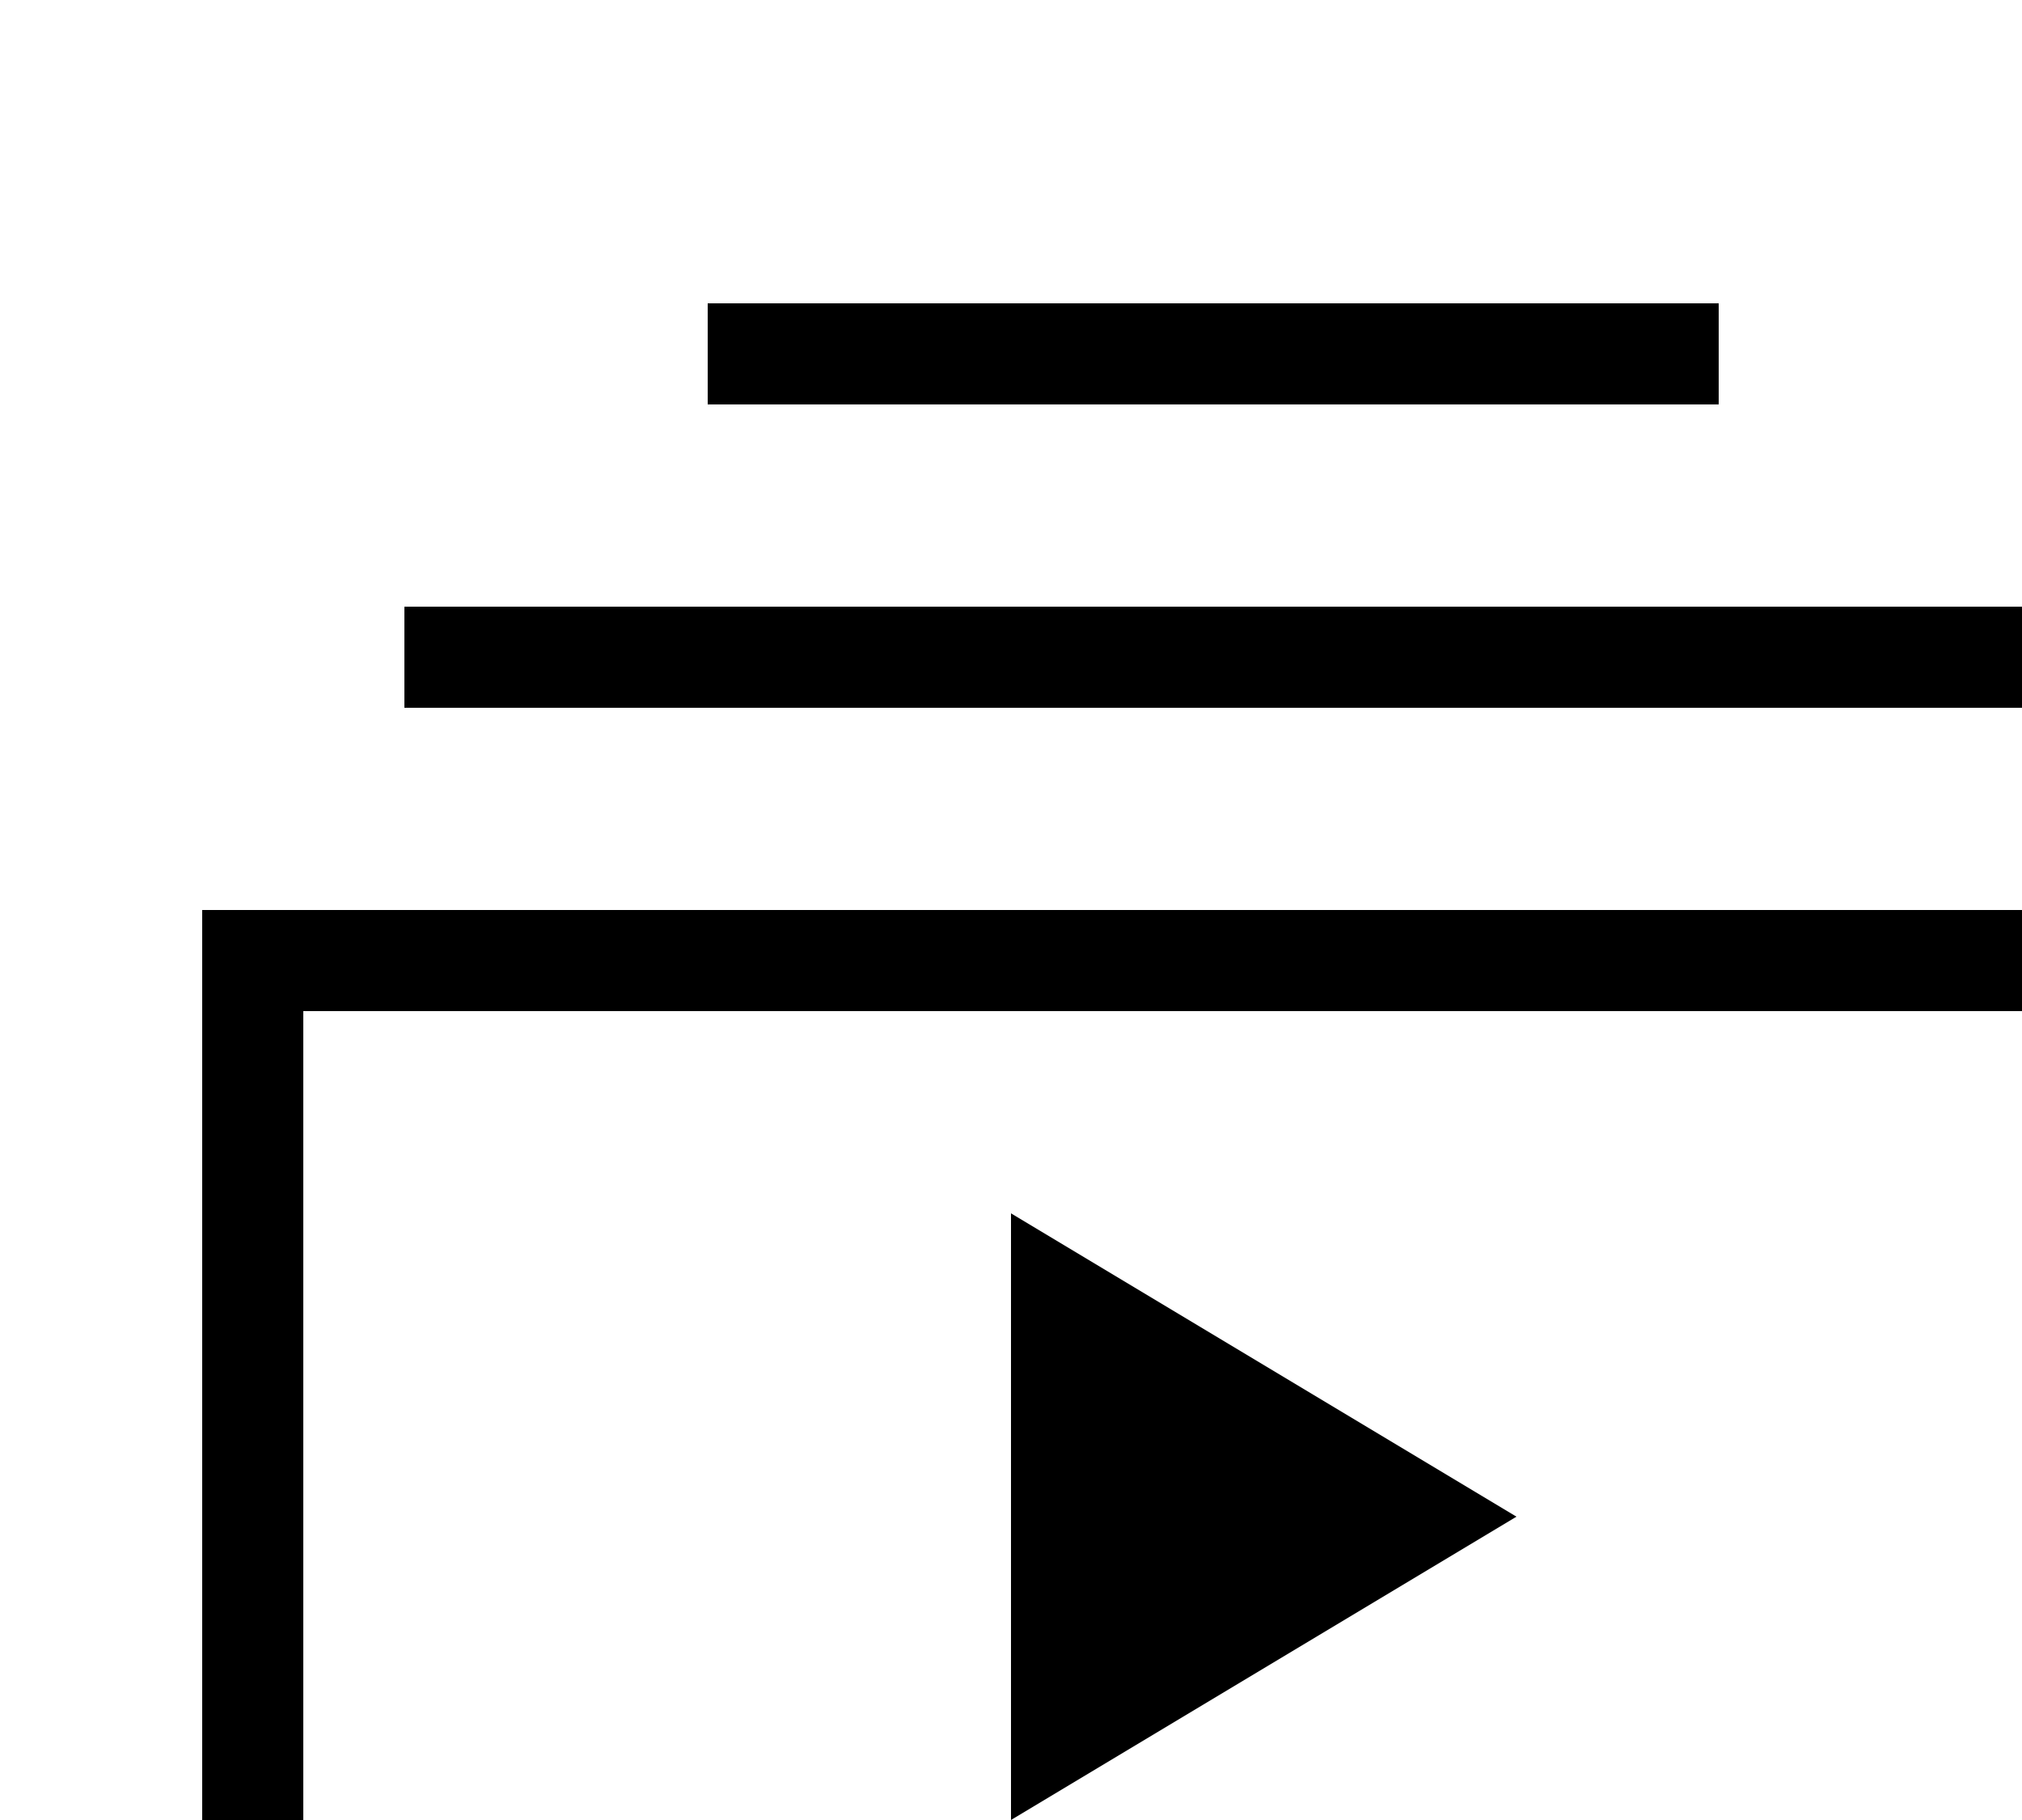
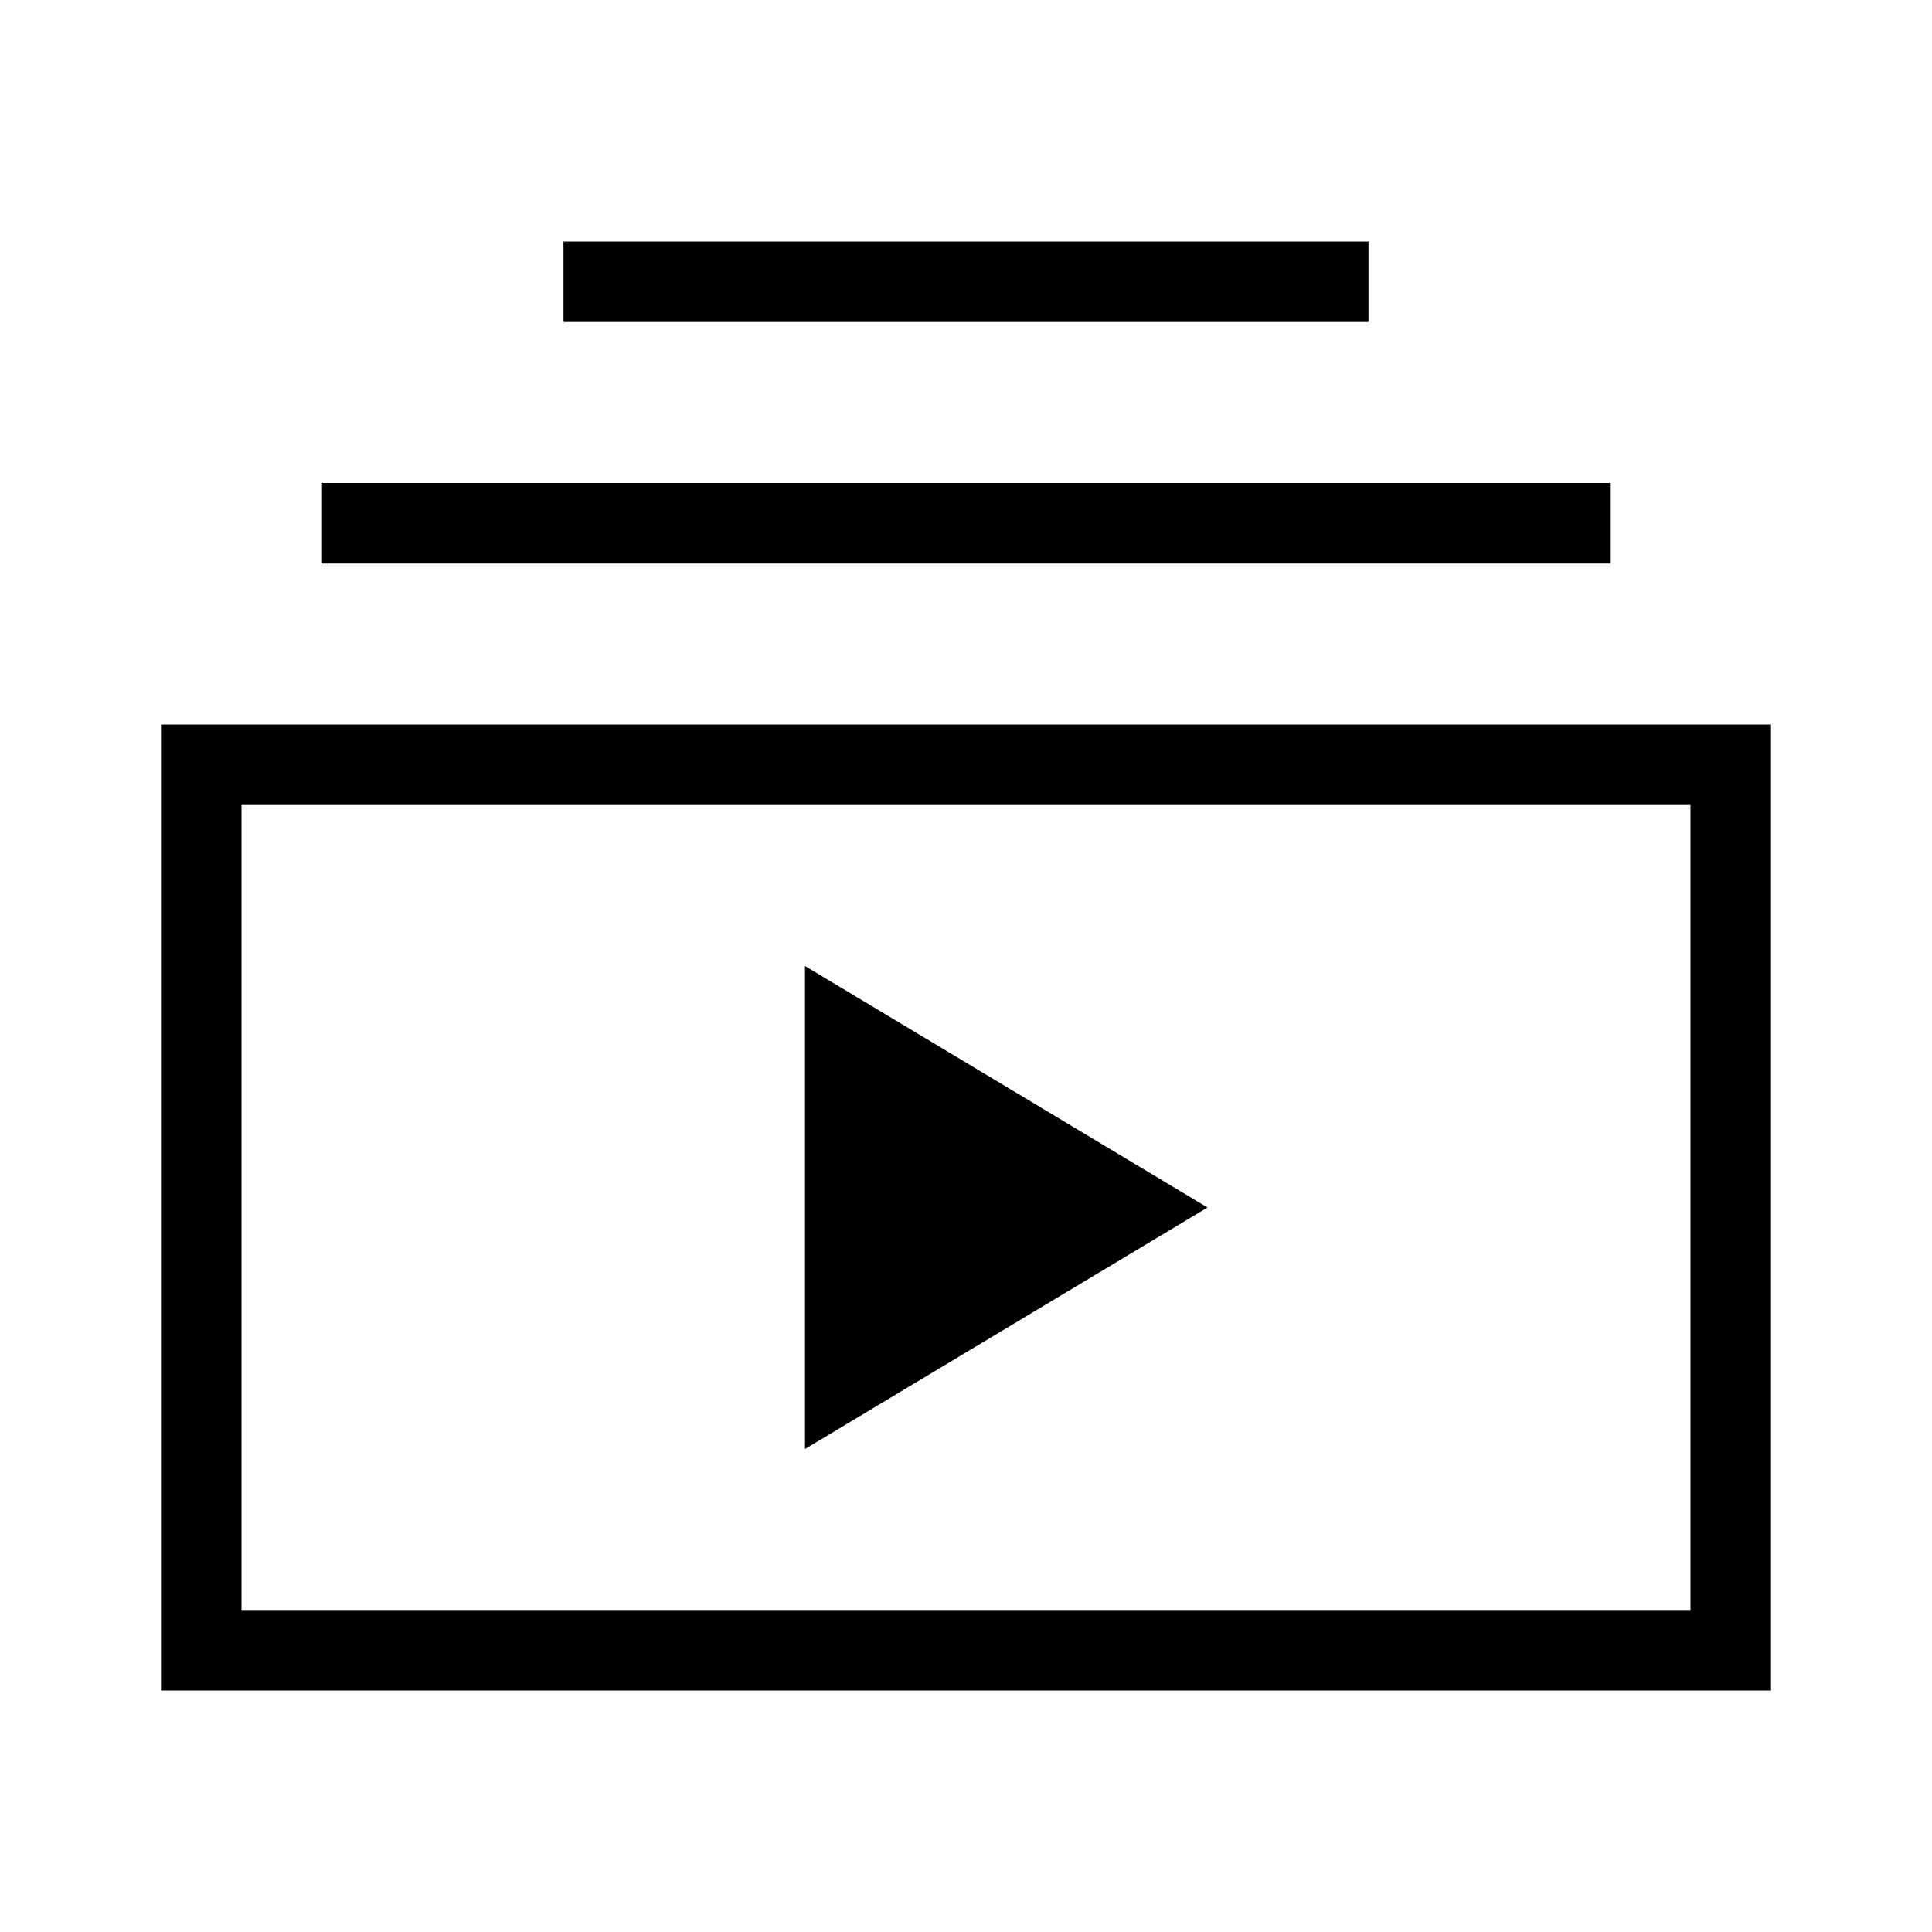
- <svg class="style-scope yt-icon" focusable="false" preserveaspectratio="xMidYMid meet" style="pointer-events: none; display: block; width: 100%; height: 100%;" viewbox="0 0 24 24">
-   <g class="style-scope yt-icon">
-     <path class="style-scope yt-icon" d="M10,18v-6l5,3L10,18z M17,3H7v1h10V3z M20,6H4v1h16V6z M22,9H2v12h20V9z M3,10h18v10H3V10z" />
+ <svg viewBox="0 0 24 24" preserveAspectRatio="xMidYMid meet" focusable="false">
+   <g>
+     <path d="M10,18v-6l5,3L10,18z M17,3H7v1h10V3z M20,6H4v1h16V6z M22,9H2v12h20V9z M3,10h18v10H3V10z" />
  </g>
</svg>
